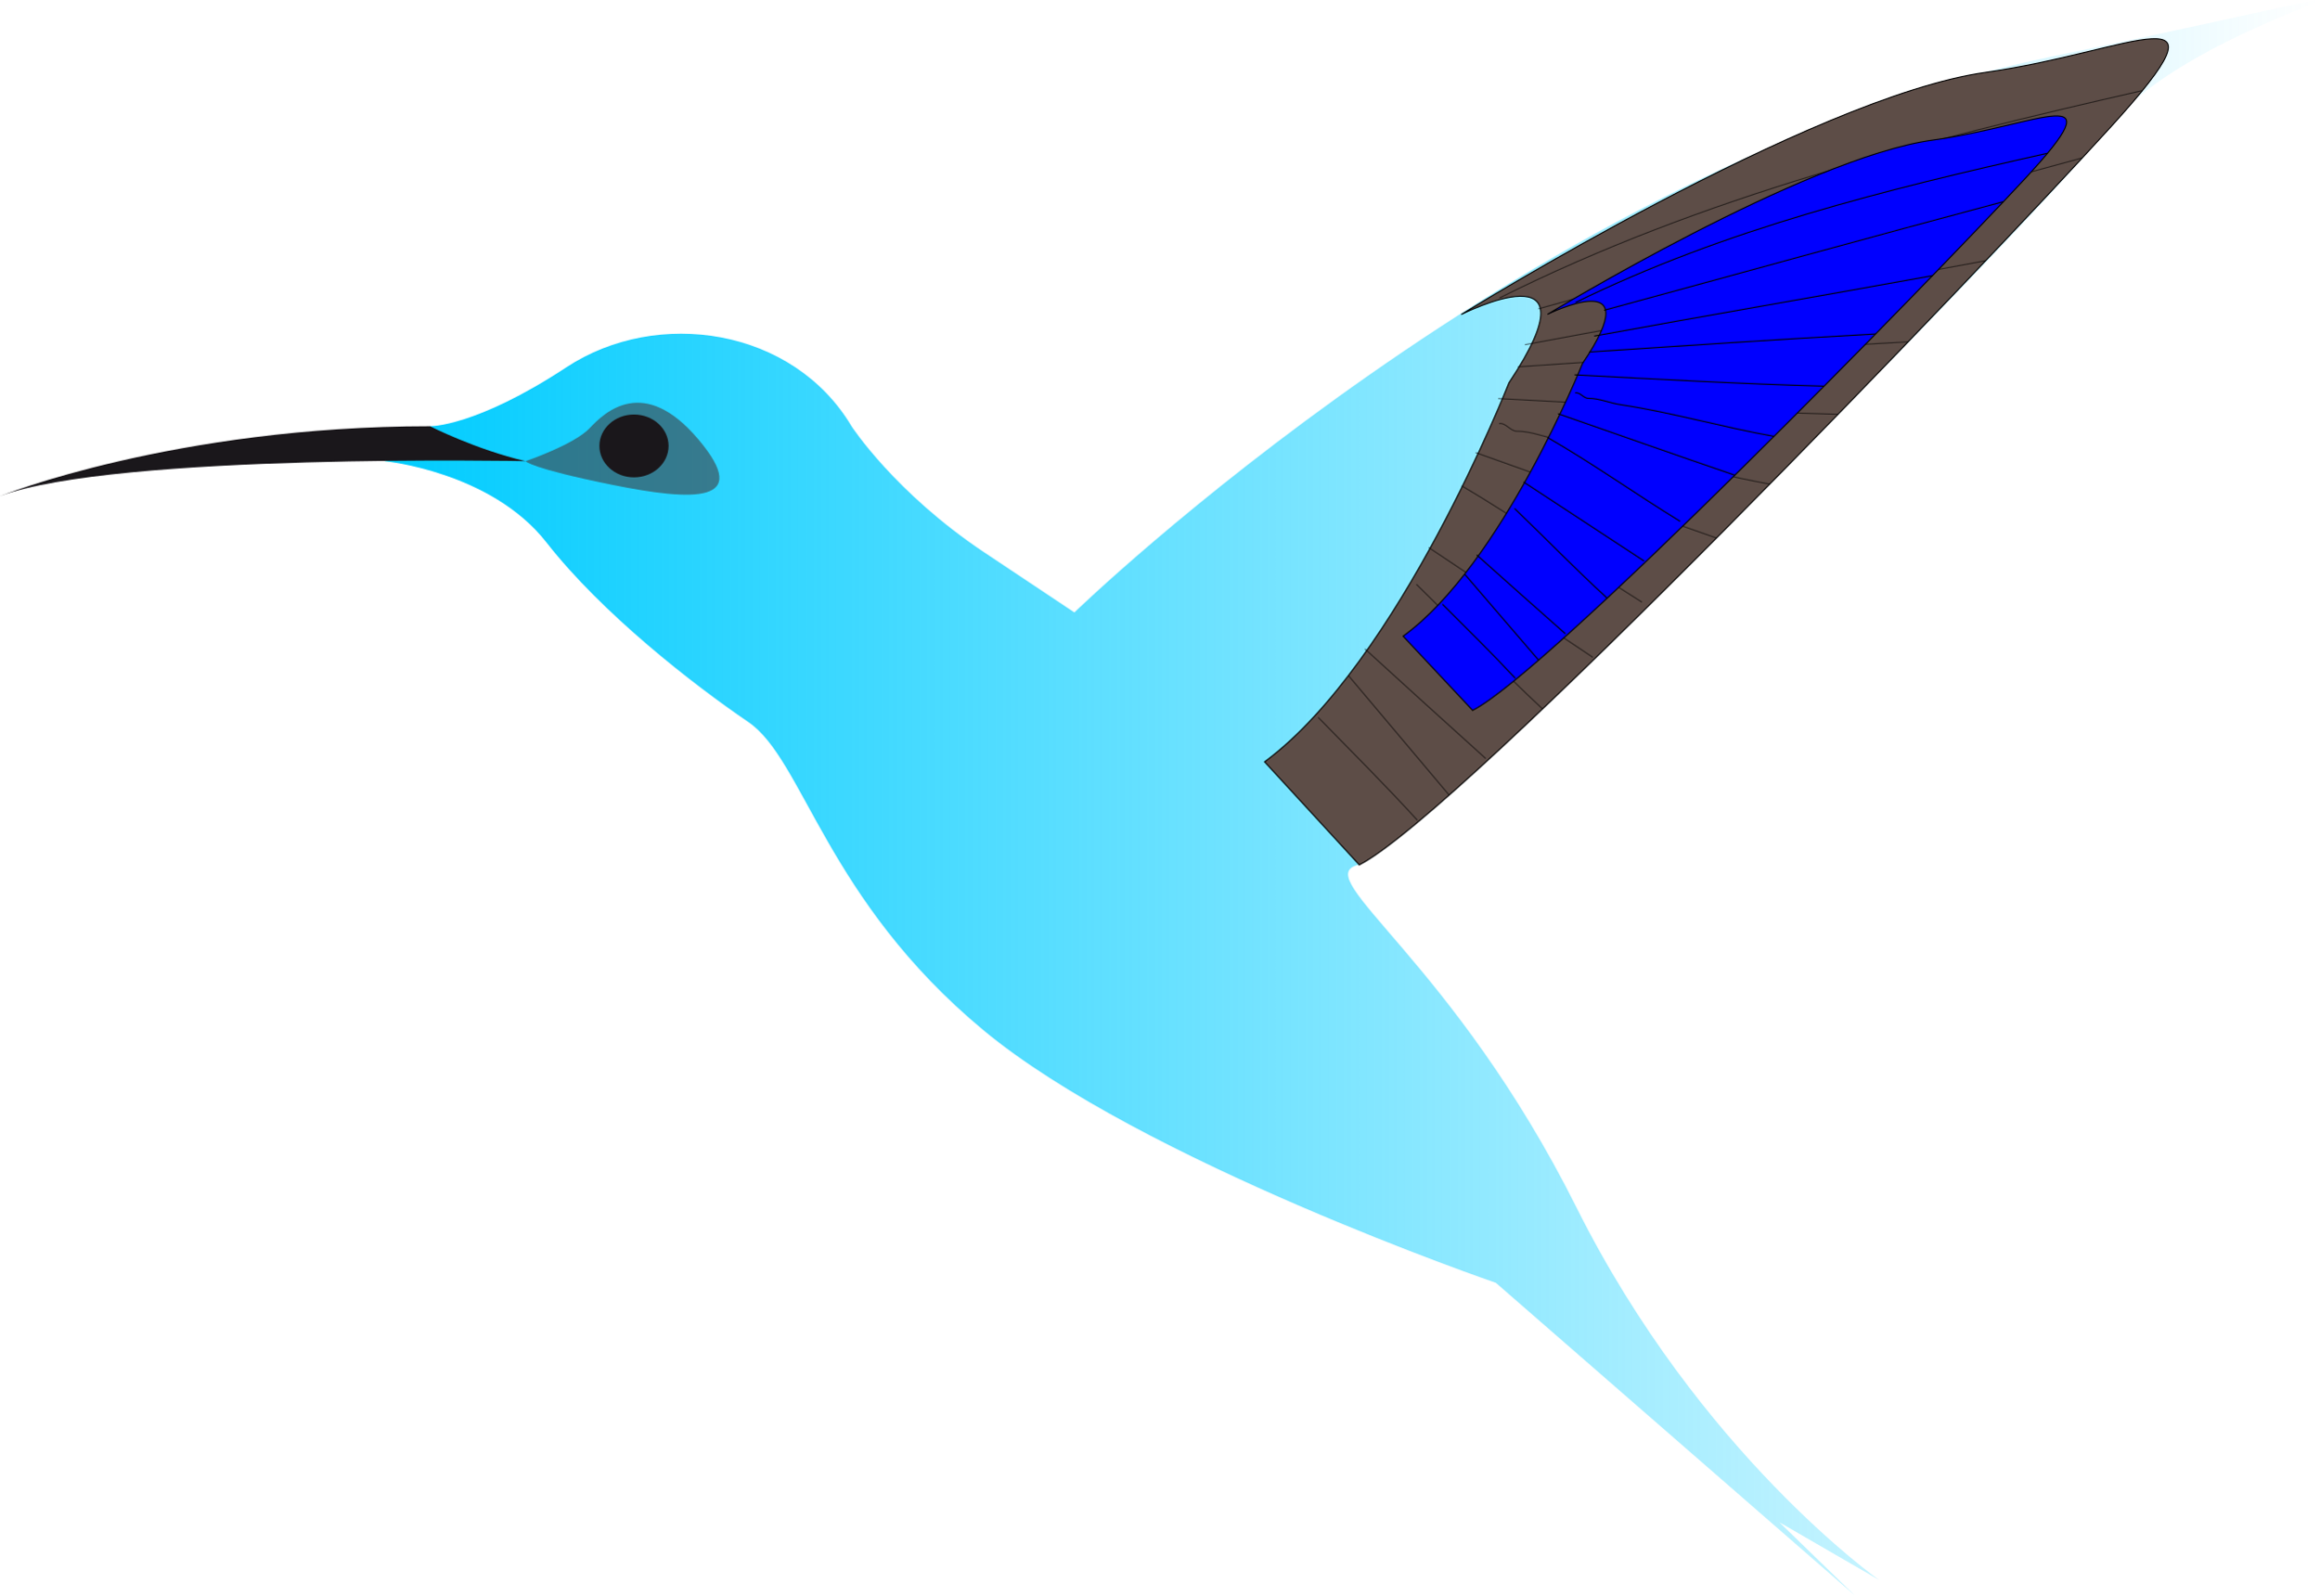
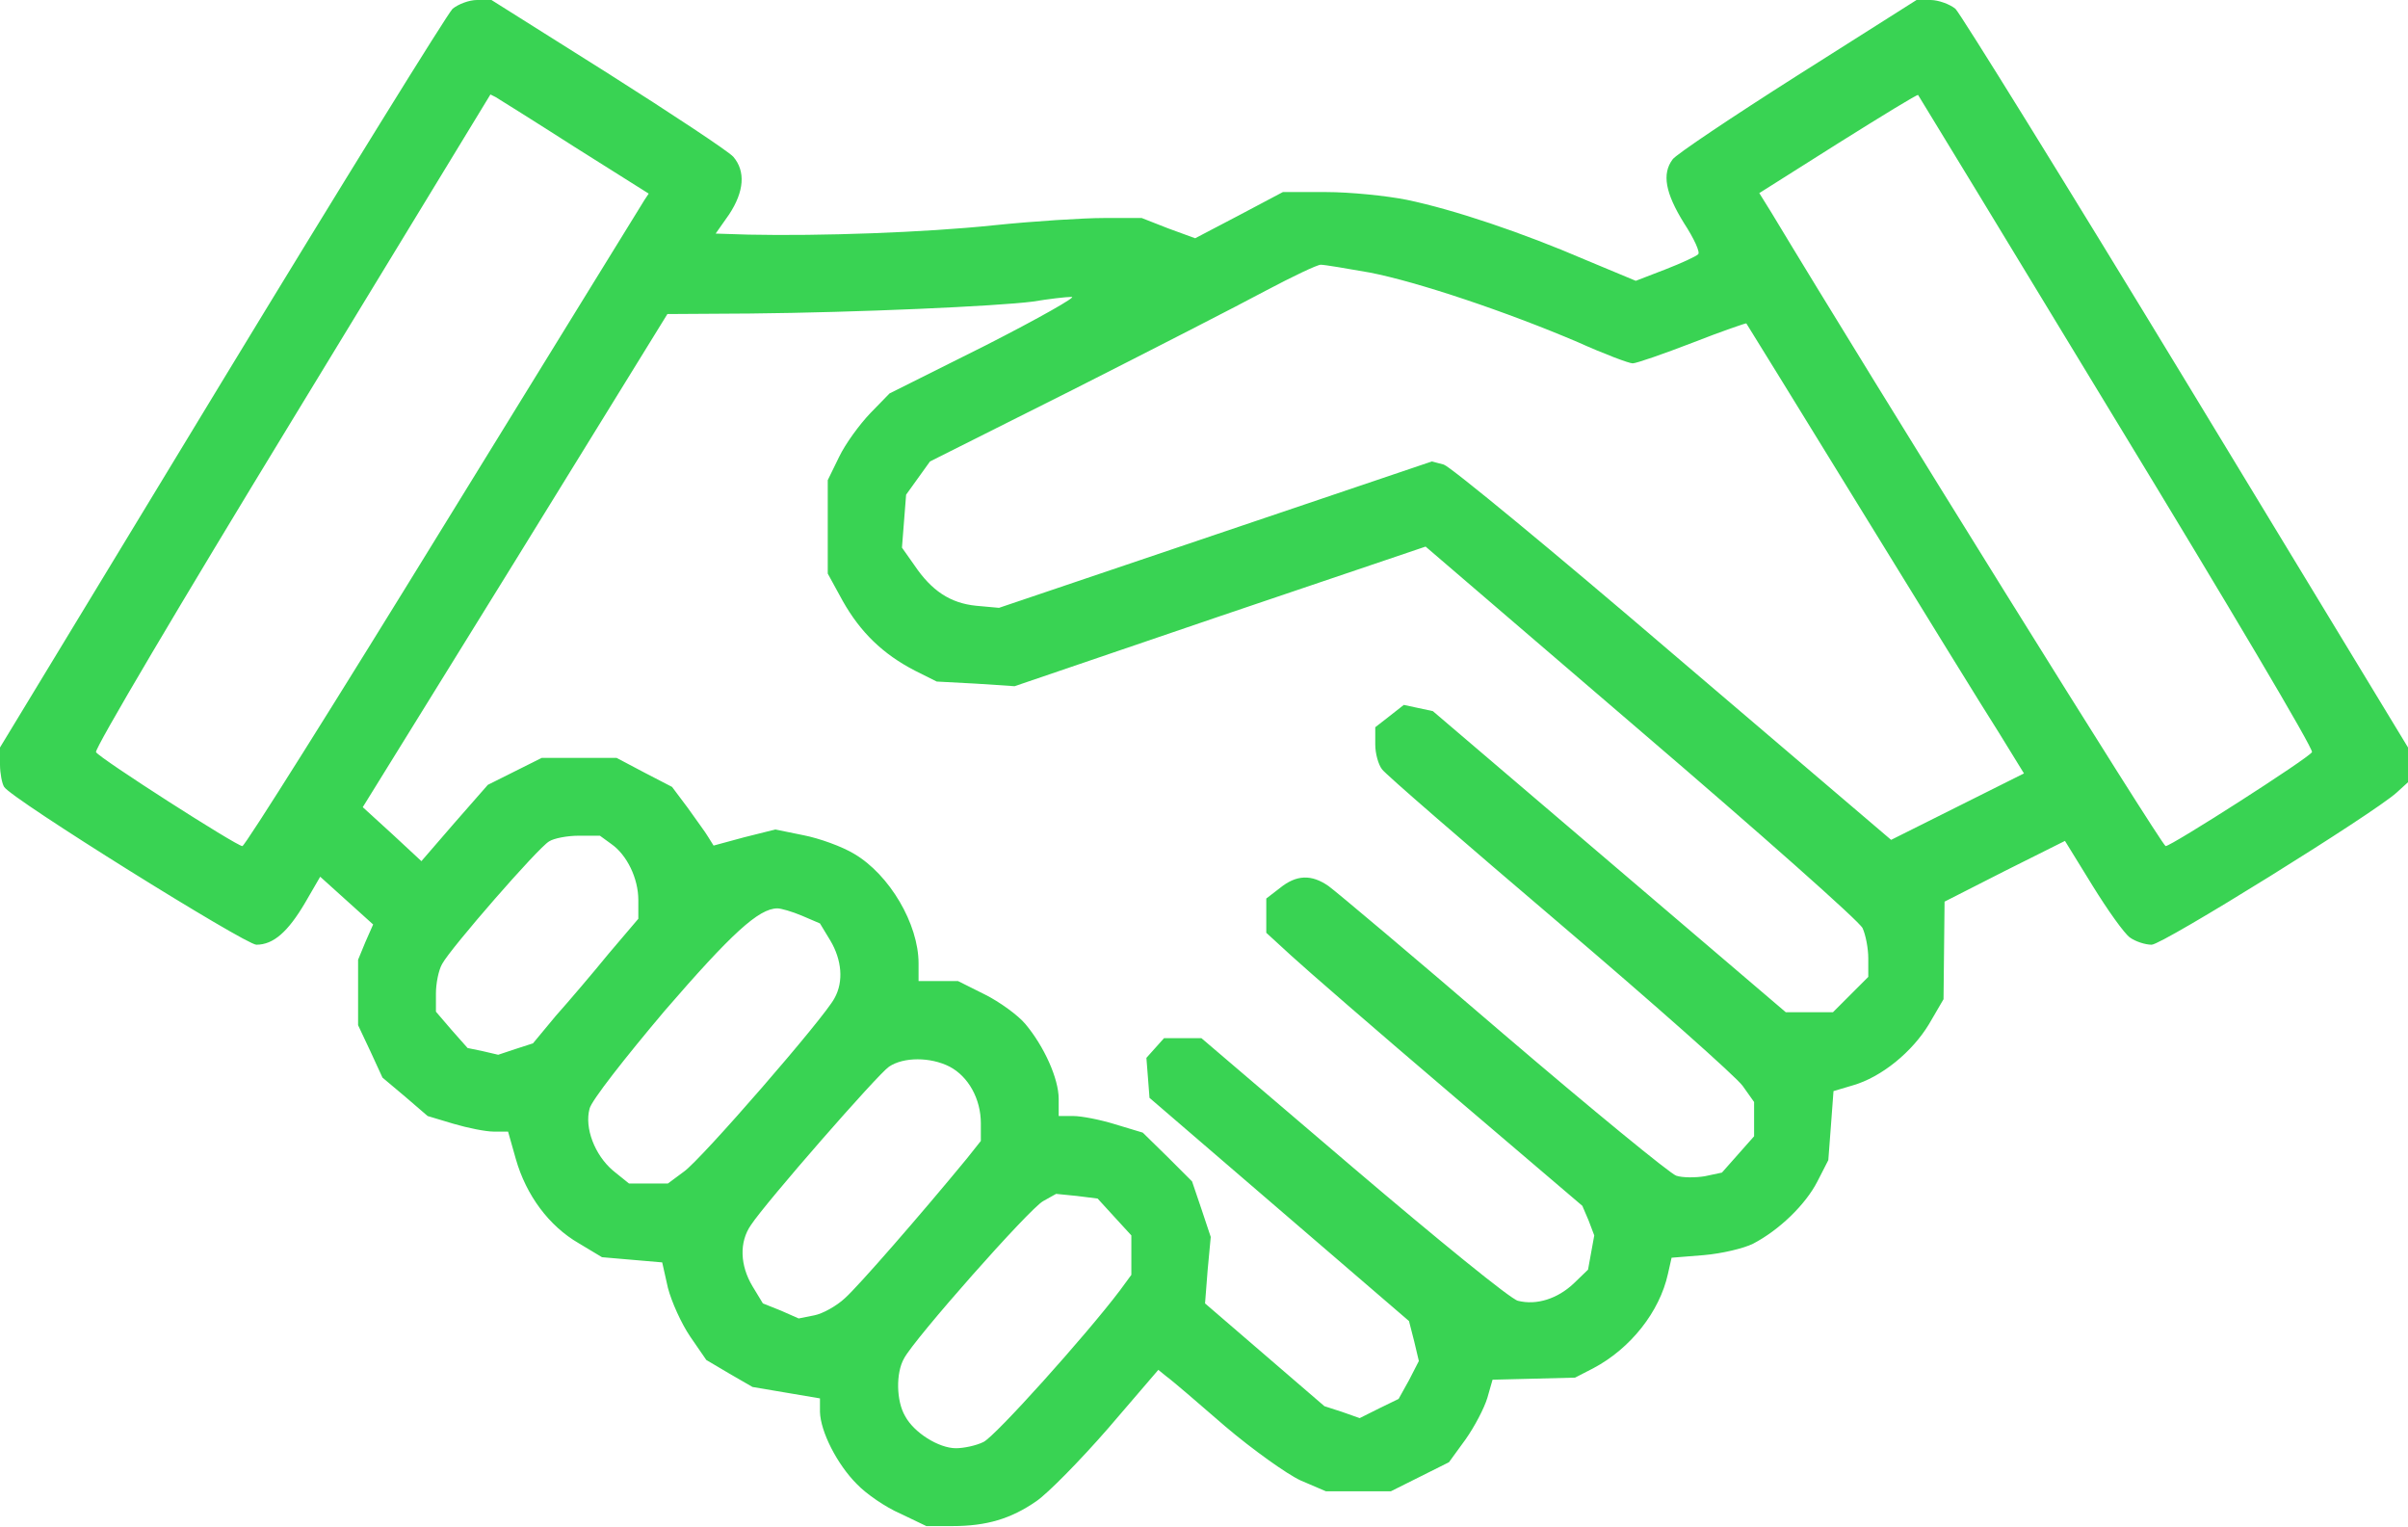
- <svg xmlns="http://www.w3.org/2000/svg" xmlns:xlink="http://www.w3.org/1999/xlink" width="155.249mm" height="106.836mm" viewBox="0 0 155.249 106.836" id="svg3336" version="1.1">
-   <defs id="defs3">
-     <linearGradient id="linearGradient4534">
-       <stop style="stop-color:#00ccff;stop-opacity:1;" offset="0" id="stop4536" />
-       <stop style="stop-color:#00ccff;stop-opacity:0;" offset="1" id="stop4538" />
-     </linearGradient>
-     <linearGradient gradientTransform="matrix(0.2822222,0,0,0.2822222,146.95,81.09074)" id="SVGID_1_" y2="283.27" gradientUnits="userSpaceOnUse" x2="570.67" y1="20.135" x1="247.87">
-       <stop id="stop6" style="stop-color:#73953D" offset=".184" />
-       <stop id="stop8" style="stop-color:#719340" offset=".198" />
-       <stop id="stop10" style="stop-color:#6D8D4B" offset=".211" />
-       <stop id="stop12" style="stop-color:#64825D" offset=".223" />
-       <stop id="stop14" style="stop-color:#597476" offset=".234" />
-       <stop id="stop16" style="stop-color:#4A6196" offset=".245" />
-       <stop id="stop18" style="stop-color:#384ABC" offset=".256" />
-       <stop id="stop20" style="stop-color:#303FCF" offset=".26" />
-       <stop id="stop22" style="stop-color:#2F42CA" offset=".291" />
-       <stop id="stop24" style="stop-color:#2D49BD" offset=".327" />
-       <stop id="stop26" style="stop-color:#2A55A6" offset=".364" />
-       <stop id="stop28" style="stop-color:#256786" offset=".403" />
-       <stop id="stop30" style="stop-color:#207D5E" offset=".443" />
-       <stop id="stop32" style="stop-color:#18982C" offset=".483" />
-       <stop id="stop34" style="stop-color:#12B000" offset=".515" />
-       <stop id="stop36" style="stop-color:#13AE01" offset=".584" />
-       <stop id="stop38" style="stop-color:#16A704" offset=".609" />
-       <stop id="stop40" style="stop-color:#1D9C0A" offset=".627" />
-       <stop id="stop42" style="stop-color:#258B12" offset=".641" />
-       <stop id="stop44" style="stop-color:#31751C" offset=".653" />
-       <stop id="stop46" style="stop-color:#3E5A29" offset=".664" />
-       <stop id="stop48" style="stop-color:#4E3C37" offset=".673" />
-     </linearGradient>
-     <linearGradient xlink:href="#linearGradient4534" id="linearGradient4540" x1="34.196" y1="60.78" x2="163.702" y2="60.78" gradientUnits="userSpaceOnUse" />
-   </defs>
-   <g id="layer1" transform="translate(-8.453122,-7.361871)">
-     <path style="fill:url(#linearGradient4540);fill-opacity:1" id="path50" d="m 65.458,35.903 c 0,0 2.895,4.453 8.907,8.461 6.012,4.008 6.012,4.008 6.012,4.008 0,0 30.951,-30.059 65.241,-37.186 34.29,-7.126 10.465,-3.563 4.008,4.676 -6.458,8.239 -47.207,48.542 -50.323,49.434 -3.116,0.892 6.458,6.458 14.696,22.935 8.239,16.478 20.263,24.939 20.263,24.939 l -6.688,-3.871 5.048,4.899 -24.027,-20.932 c 0,0 -23.775,-8.165 -34.315,-16.924 C 63.738,67.584 62.254,58.231 58.543,55.707 54.831,53.184 48.745,48.433 45.033,43.683 41.322,38.932 34.196,38.242 34.196,38.242 l 3.043,-2.338 c 0,0 3.043,0.059 9.13,-3.949 6.09,-4.007 15.169,-2.641 19.092,3.949 z" />
-     <path style="opacity:0.59;fill:#3e3d40" id="path52" d="m 43.636,38.242 c 0,0 3.253,-1.106 4.292,-2.212 1.039,-1.106 3.637,-3.555 7.274,0.75 3.637,4.305 -0.284,4.157 -5.783,3.043 -5.501,-1.115 -5.783,-1.58 -5.783,-1.58 z" />
-     <path style="fill:#1a171b" id="path54" d="m 8.453,40.579 c 0,0 11.7,-4.676 28.787,-4.676 0,0 3.056,1.558 6.397,2.338 0,0.003 -27.39,-0.556 -35.182,2.34 z" />
-     <ellipse style="fill:#1a171b" id="ellipse56" rx="2.315" ry="2.104" cy="37.223" cx="50.895" />
-     <g style="stroke:#000000;stroke-width:0.25" id="g58" transform="matrix(0.2822222,0,0,0.2822222,4.723556,6.842208)">
-       <path style="fill:#5d4d47" id="path60" d="m 335.65,207.06 -22.465,-24.459 c 31.977,-23.67 57.969,-89.945 57.969,-89.945 22.092,-33.138 -11.313,-16.199 -11.313,-16.199 0,0 83.111,-51.654 124.48,-57.467 34.664,-4.872 60.125,-20.627 29.639,12.916 -30.49,33.54 -153.86,162.54 -178.31,175.16 z" />
-       <g style="opacity:0.58;fill:none" id="g62">
-         <path id="path64" d="M 368.92,72.523 C 417.213,48.39 469.29,35.24 521.41,23.328" />
-         <path id="path66" d="M 507.17,39.291 C 464.027,51.021 421.42,63.12 378.13,75.111" />
-         <path id="path68" d="m 484.26,63.684 c -36.535,6.8 -72.83,13.112 -109.33,19.938" />
-         <path id="path70" d="m 465.86,82.933 c -31.289,1.753 -61.797,3.857 -92.592,5.937" />
-         <path id="path72" d="m 368.8,102.35 c 1.596,-0.303 2.648,1.801 4.227,1.801 3.682,0 6.838,1.578 10.52,2.104 16.832,2.63 32.613,7.364 49.488,10.446" />
-         <path id="path74" d="M 449.23,100.14 C 422.474,99.419 395.646,97.841 368.607,96.405" />
-         <path id="path76" d="m 359.91,117.1 c 14.693,8.61 28.369,18.605 42.799,27.621" />
-         <path id="path78" d="m 420.38,129.5 c -19.086,-6.645 -38.094,-13.503 -57.135,-20.272" />
-         <path id="path80" d="m 349.19,140.47 c 10.158,9.966 19.627,19.96 29.93,29.585" />
-         <path id="path82" d="m 391.04,157.8 c -12.98,-8.687 -25.963,-17.374 -38.943,-26.061" />
-         <path id="path84" d="m 333.07,162.13 c 6.486,7.703 12.975,15.405 19.461,23.107 1.477,1.755 2.955,3.51 4.434,5.265" />
-         <path id="path86" d="m 365.63,181.81 c -9.584,-8.626 -19.113,-17.315 -28.645,-26" />
-         <path id="path88" d="m 325.9,172.05 c 7.678,7.847 16.096,16.263 23.539,24.426" />
+ <svg xmlns="http://www.w3.org/2000/svg" width="464px" height="294px" viewBox="0 0 464 294" version="1.1">
+   <g id="Page-1" stroke="none" stroke-width="1" fill="none" fill-rule="evenodd">
+     <g id="icons" transform="translate(0, -0)" fill="#39D353" fill-rule="nonzero">
+       <g id="Group" transform="translate(232, 147) scale(-1, 1) rotate(-180) translate(-232, -147) translate(0, 0)">
+         <path d="M87.2,292.3 C86.2,291.3 66.1,258.9 42.6,220.2 L0,150 L0,146.7 C0,145 0.4,143 0.8,142.4 C2.2,140.1 47.3,112 49.4,112 C52.7,112 55.5,114.5 58.8,120.1 L61.7,125.1 L66.8,120.5 L71.9,115.9 L70.4,112.5 L69,109.1 L69,102.8 L69,96.5 L71.4,91.4 L73.7,86.4 L78.1,82.7 L82.4,79 L87.4,77.5 C90.1,76.7 93.6,76 95.1,76 L97.9,76 L99.4,70.7 C101.4,63.7 105.8,57.8 111.5,54.5 L116,51.8 L121.8,51.3 L127.6,50.8 L128.7,45.9 C129.4,43.2 131.3,39 133,36.5 L136.1,32 L140.5,29.4 L145,26.8 L151.5,25.7 L158,24.6 L158,22 C158.1,18.2 161.3,11.9 165.1,8.1 C166.9,6.2 170.7,3.6 173.5,2.4 L178.5,0 L183.5,0 C190.1,0 194.8,1.4 199.7,4.8 C201.9,6.3 208.1,12.6 213.5,18.8 L223.2,30.1 L224.8,28.8 C225.8,28.1 230.8,23.8 236.1,19.2 C241.4,14.7 248,10 250.6,8.8 L255.5,6.7 L261.7,6.7 L268,6.7 L273.6,9.5 L279.2,12.3 L282.4,16.7 C284.1,19.1 286,22.7 286.6,24.7 L287.6,28.2 L295.6,28.4 L303.5,28.6 L307,30.4 C314.2,34.2 319.8,41.3 321.4,48.6 L322.1,51.7 L328.3,52.2 C331.8,52.5 336,53.5 337.8,54.4 C342.8,57 347.9,61.9 350.2,66.4 L352.3,70.5 L352.8,77.1 L353.3,83.8 L357,84.9 C362.6,86.5 368.5,91.4 371.7,96.7 L374.5,101.5 L374.6,110.9 L374.7,120.3 L386.3,126.2 L397.9,132 L403.2,123.4 C406.1,118.7 409.3,114.2 410.4,113.4 C411.5,112.6 413.4,112 414.6,112 C416.7,112 457.4,137.3 461.8,141.3 L464,143.3 L464,146.7 L464,150 L421.4,220.2 C397.9,258.9 377.8,291.3 376.8,292.3 C375.7,293.2 373.5,294 372,294 L369.3,294 L346.4,279.5 C333.8,271.5 322.9,264.2 322.3,263.3 C320.2,260.5 320.9,256.8 324.5,251 C326.4,248.1 327.7,245.3 327.2,245 C326.8,244.6 324,243.3 320.9,242.1 L315.2,239.9 L305.6,243.9 C293.3,249.2 280.2,253.6 271.1,255.5 C267.1,256.3 260.1,257 255.5,257 L247.2,257 L238.7,252.5 L230.3,248.1 L225.1,250 L220,252 L212.7,252 C208.8,252 199.2,251.4 191.5,250.6 C178.2,249.2 158,248.5 144.2,248.8 L137.9,249 L140.5,252.7 C143.4,257.1 143.7,261 141.3,263.8 C140.3,264.9 129.4,272.1 117.1,279.9 L94.7,294 L91.9,294 C90.4,294 88.3,293.2 87.2,292.3 Z M110.7,265.7 L125,256.7 L124.2,255.5 C123.8,254.9 106.4,226.6 85.5,192.7 C64.6,158.7 47.2,131 46.7,131 C45.6,131 19.2,147.9 18.5,149.1 C18.1,149.6 35.1,178.3 56.2,212.9 L94.5,275.8 L95.5,275.3 C96,275 102.9,270.7 110.7,265.7 Z M407.9,212.7 C428.9,178.2 445.9,149.6 445.5,149.1 C444.8,147.9 418.4,131 417.3,131 C416.6,131 360.8,220.7 341.3,253.1 L339,256.8 L354.2,266.4 C362.5,271.6 369.5,275.9 369.6,275.7 C369.7,275.6 386.9,247.3 407.9,212.7 Z M263.9,241.5 C273.2,239.7 290.4,233.9 304,228.1 C309.1,225.8 313.9,224 314.6,224 C315.3,224 320.5,225.8 326.2,228 C331.8,230.2 336.5,231.8 336.5,231.7 C336.6,231.6 346.5,215.5 358.5,196 C370.5,176.5 382.5,157 385.2,152.8 L390,145 L377.2,138.6 L364.4,132.2 L322.4,168 C299.4,187.7 279.5,204.1 278.2,204.5 L275.9,205.1 L234.2,191 L192.5,176.9 L188.1,177.3 C183.1,177.8 179.5,180.2 176.2,185.1 L173.8,188.5 L174.2,193.6 L174.6,198.7 L176.9,201.9 L179.2,205.1 L206.9,219 C222.1,226.7 238.7,235.2 243.9,238 C249,240.7 253.8,243 254.5,243 C255.2,243 259.4,242.3 263.9,241.5 Z M190,227.5 L171.4,218.2 L167.7,214.4 C165.6,212.2 162.9,208.5 161.7,206 L159.5,201.5 L159.5,192.5 L159.5,183.5 L162.4,178.2 C165.8,172.2 170.1,168 176.3,164.8 L180.5,162.7 L188,162.3 L195.5,161.8 L235.1,175.3 L274.7,188.7 L316.2,153.1 C339.1,133.5 358.3,116.5 358.9,115.2 C359.5,113.9 360,111.3 360,109.4 L360,105.8 L356.6,102.4 L353.2,99 L348.6,99 L344.1,99 L310.1,128 L276.1,157 L273.3,157.6 L270.5,158.2 L267.7,156 L265,153.9 L265,150.6 C265,148.8 265.6,146.7 266.3,145.8 C266.9,144.9 282.4,131.5 300.5,116.1 C318.7,100.6 334.5,86.6 335.8,84.8 L338,81.7 L338,78.4 L338,75.1 L334.9,71.6 L331.8,68.1 L328.5,67.4 C326.7,67.1 324.2,67.1 323,67.5 C321.8,67.9 306.8,80.2 289.6,94.9 C272.5,109.6 257.4,122.3 256,123.3 C252.7,125.6 249.8,125.5 246.6,122.9 L244,120.9 L244,117.6 L244,114.3 L248.8,109.9 C251.4,107.5 265.1,95.6 279.2,83.6 L304.9,61.7 L306.1,58.9 L307.2,56 L306.6,52.7 L306,49.4 L303.2,46.7 C300.1,43.8 296.1,42.5 292.5,43.4 C291.1,43.7 276.9,55.3 260.8,69 L231.5,94 L227.9,94 L224.3,94 L222.6,92.1 L220.9,90.2 L221.2,86.4 L221.5,82.5 L246.5,61 L271.5,39.5 L272.5,35.6 L273.4,31.8 L271.5,28.1 L269.5,24.5 L265.8,22.7 L262,20.8 L258.6,22 L255.2,23.1 L243.7,33 L232.2,42.9 L232.7,49.3 L233.3,55.7 L231.5,61.1 L229.7,66.4 L225,71.1 L220.2,75.8 L214.9,77.4 C212,78.3 208.4,79 206.8,79 L204,79 L204,82.3 C204,86.2 201.2,92.4 197.6,96.7 C196.2,98.4 192.6,101 189.8,102.4 L184.6,105 L180.8,105 L177,105 L177,108.4 C177,116 171.4,125.5 164.6,129.5 C162.3,130.9 157.9,132.5 154.8,133.1 L149.4,134.2 L143.4,132.7 L137.5,131.1 L136.5,132.7 C136,133.6 134.1,136.1 132.5,138.4 L129.5,142.4 L124.1,145.2 L118.8,148 L111.6,148 L104.4,148 L99.2,145.4 L94,142.8 L87.6,135.5 L81.2,128.1 L75.6,133.3 L69.9,138.5 L99.3,186 L128.6,233.5 L144.6,233.6 C165.2,233.8 192,235 199,235.9 C202,236.4 205.4,236.802 206.5,236.802 C207.6,236.9 200.2,232.7 190,227.5 Z M117.8,131.4 C120.8,129.3 123,124.8 123,120.6 L123,117 L117.3,110.3 C114.2,106.5 109.6,101.1 107.1,98.3 L102.7,93 L99.3,91.9 L96,90.8 L93,91.5 L90.1,92.1 L87,95.6 L84,99.1 L84,102.6 C84,104.5 84.5,107.1 85.2,108.3 C86.8,111.3 103.7,130.7 105.8,131.9 C106.7,132.5 109.3,133 111.5,133 L115.6,133 L117.8,131.4 Z M154.5,117.6 L158,116.1 L160,112.8 C162.2,109.1 162.6,104.9 160.8,101.7 C158.9,98 135.1,70.6 131.8,68.3 L128.7,66 L124.9,66 L121.2,66 L118.1,68.5 C114.6,71.5 112.6,76.7 113.6,80.4 C113.9,81.9 120.5,90.3 128.1,99.3 C140.9,114.1 146.2,119 149.8,119 C150.5,119 152.6,118.4 154.5,117.6 Z M183,88.5 C186.6,86.6 189,82.3 189,77.6 L189,74.2 L186.3,70.8 C177.5,60.1 165.3,46.1 162.8,43.9 C161.2,42.4 158.5,40.9 156.9,40.6 L153.9,40 L150.5,41.5 L147,42.9 L145,46.2 C142.6,50.2 142.4,54.7 144.7,58 C147.6,62.4 169.1,87 171.3,88.5 C174.1,90.4 179.3,90.4 183,88.5 Z M214.7,59.6 L218,56 L218,52.2 L218,48.4 L215.8,45.4 C209.3,36.8 191.7,17.2 189.5,16.2 C188.1,15.5 185.7,15 184.2,15 C180.9,15 176.1,18 174.4,21.2 C172.7,24.1 172.6,29.5 174.2,32.3 C176.2,36.1 198.3,61.1 201,62.6 L203.5,64 L207.5,63.6 L211.5,63.1 L214.7,59.6 Z" id="Shape" />
      </g>
    </g>
-     <path d="m 107.039,54.929 -4.654,-4.966 c 6.625,-4.806 12.01,-18.264 12.01,-18.264 4.577,-6.729 -2.344,-3.289 -2.344,-3.289 0,0 17.219,-10.488 25.79,-11.669 7.182,-0.989 12.457,-4.188 6.141,2.623 -6.317,6.81 -31.877,33.004 -36.943,35.567 z" id="path60-3" style="fill:#0000ff;fill-opacity:1;stroke:#000000;stroke-width:0.071" />
-     <path id="path64-8" d="m 113.932,27.611 c 10.005,-4.9 20.795,-7.57 31.593,-9.989" style="fill:#0000ff;fill-opacity:1;stroke:#000000;stroke-width:0.071" />
-     <path id="path66-1" d="m 142.575,20.863 c -8.938,2.382 -17.766,4.839 -26.735,7.273" style="fill:#6600ff;fill-opacity:1;stroke:#000000;stroke-width:0.071" />
-     <path id="path68-5" d="m 137.829,25.817 c -7.569,1.381 -15.089,2.662 -22.651,4.048" style="fill:#0000ff;fill-opacity:1;stroke:#000000;stroke-width:0.071" />
-     <path id="path70-8" d="m 134.016,29.725 c -6.483,0.356 -12.803,0.783 -19.183,1.206" style="fill:#0000ff;fill-opacity:1;stroke:#000000;stroke-width:0.071" />
-     <path id="path72-2" d="m 113.907,33.668 c 0.331,-0.062 0.549,0.366 0.876,0.366 0.763,0 1.417,0.32 2.18,0.427 3.487,0.534 6.757,1.495 10.253,2.121" style="fill:#0000ff;fill-opacity:1;stroke:#000000;stroke-width:0.071" />
-     <path id="path74-1" d="m 130.571,33.219 c -5.543,-0.146 -11.102,-0.467 -16.704,-0.758" style="fill:#0000ff;fill-opacity:1;stroke:#000000;stroke-width:0.071" />
-     <path id="path76-7" d="m 112.065,36.663 c 3.044,1.748 5.878,3.778 8.867,5.609" style="fill:#0000ff;fill-opacity:1;stroke:#000000;stroke-width:0.071" />
-     <path id="path78-8" d="m 124.594,39.181 c -3.954,-1.349 -7.892,-2.742 -11.837,-4.116" style="fill:#0000ff;fill-opacity:1;stroke:#000000;stroke-width:0.071" />
-     <path id="path80-9" d="m 109.844,41.408 c 2.105,2.024 4.066,4.053 6.201,6.007" style="fill:#0000ff;fill-opacity:1;stroke:#000000;stroke-width:0.071" />
-     <path id="path82-9" d="m 118.515,44.927 c -2.689,-1.764 -5.379,-3.528 -8.068,-5.292" style="fill:#0000ff;fill-opacity:1;stroke:#000000;stroke-width:0.071" />
-     <path id="path84-4" d="m 106.505,45.806 c 1.344,1.564 2.688,3.128 4.032,4.692 0.306,0.356 0.612,0.713 0.919,1.069" style="fill:#0000ff;fill-opacity:1;stroke:#000000;stroke-width:0.071" />
-     <path id="path86-1" d="m 113.25,49.802 c -1.986,-1.752 -3.96,-3.516 -5.935,-5.279" style="fill:#0000ff;fill-opacity:1;stroke:#000000;stroke-width:0.071" />
-     <path id="path88-4" d="m 105.019,47.821 c 1.591,1.593 3.335,3.302 4.877,4.96" style="fill:#0000ff;fill-opacity:1;stroke:#000000;stroke-width:0.071" />
  </g>
</svg>
